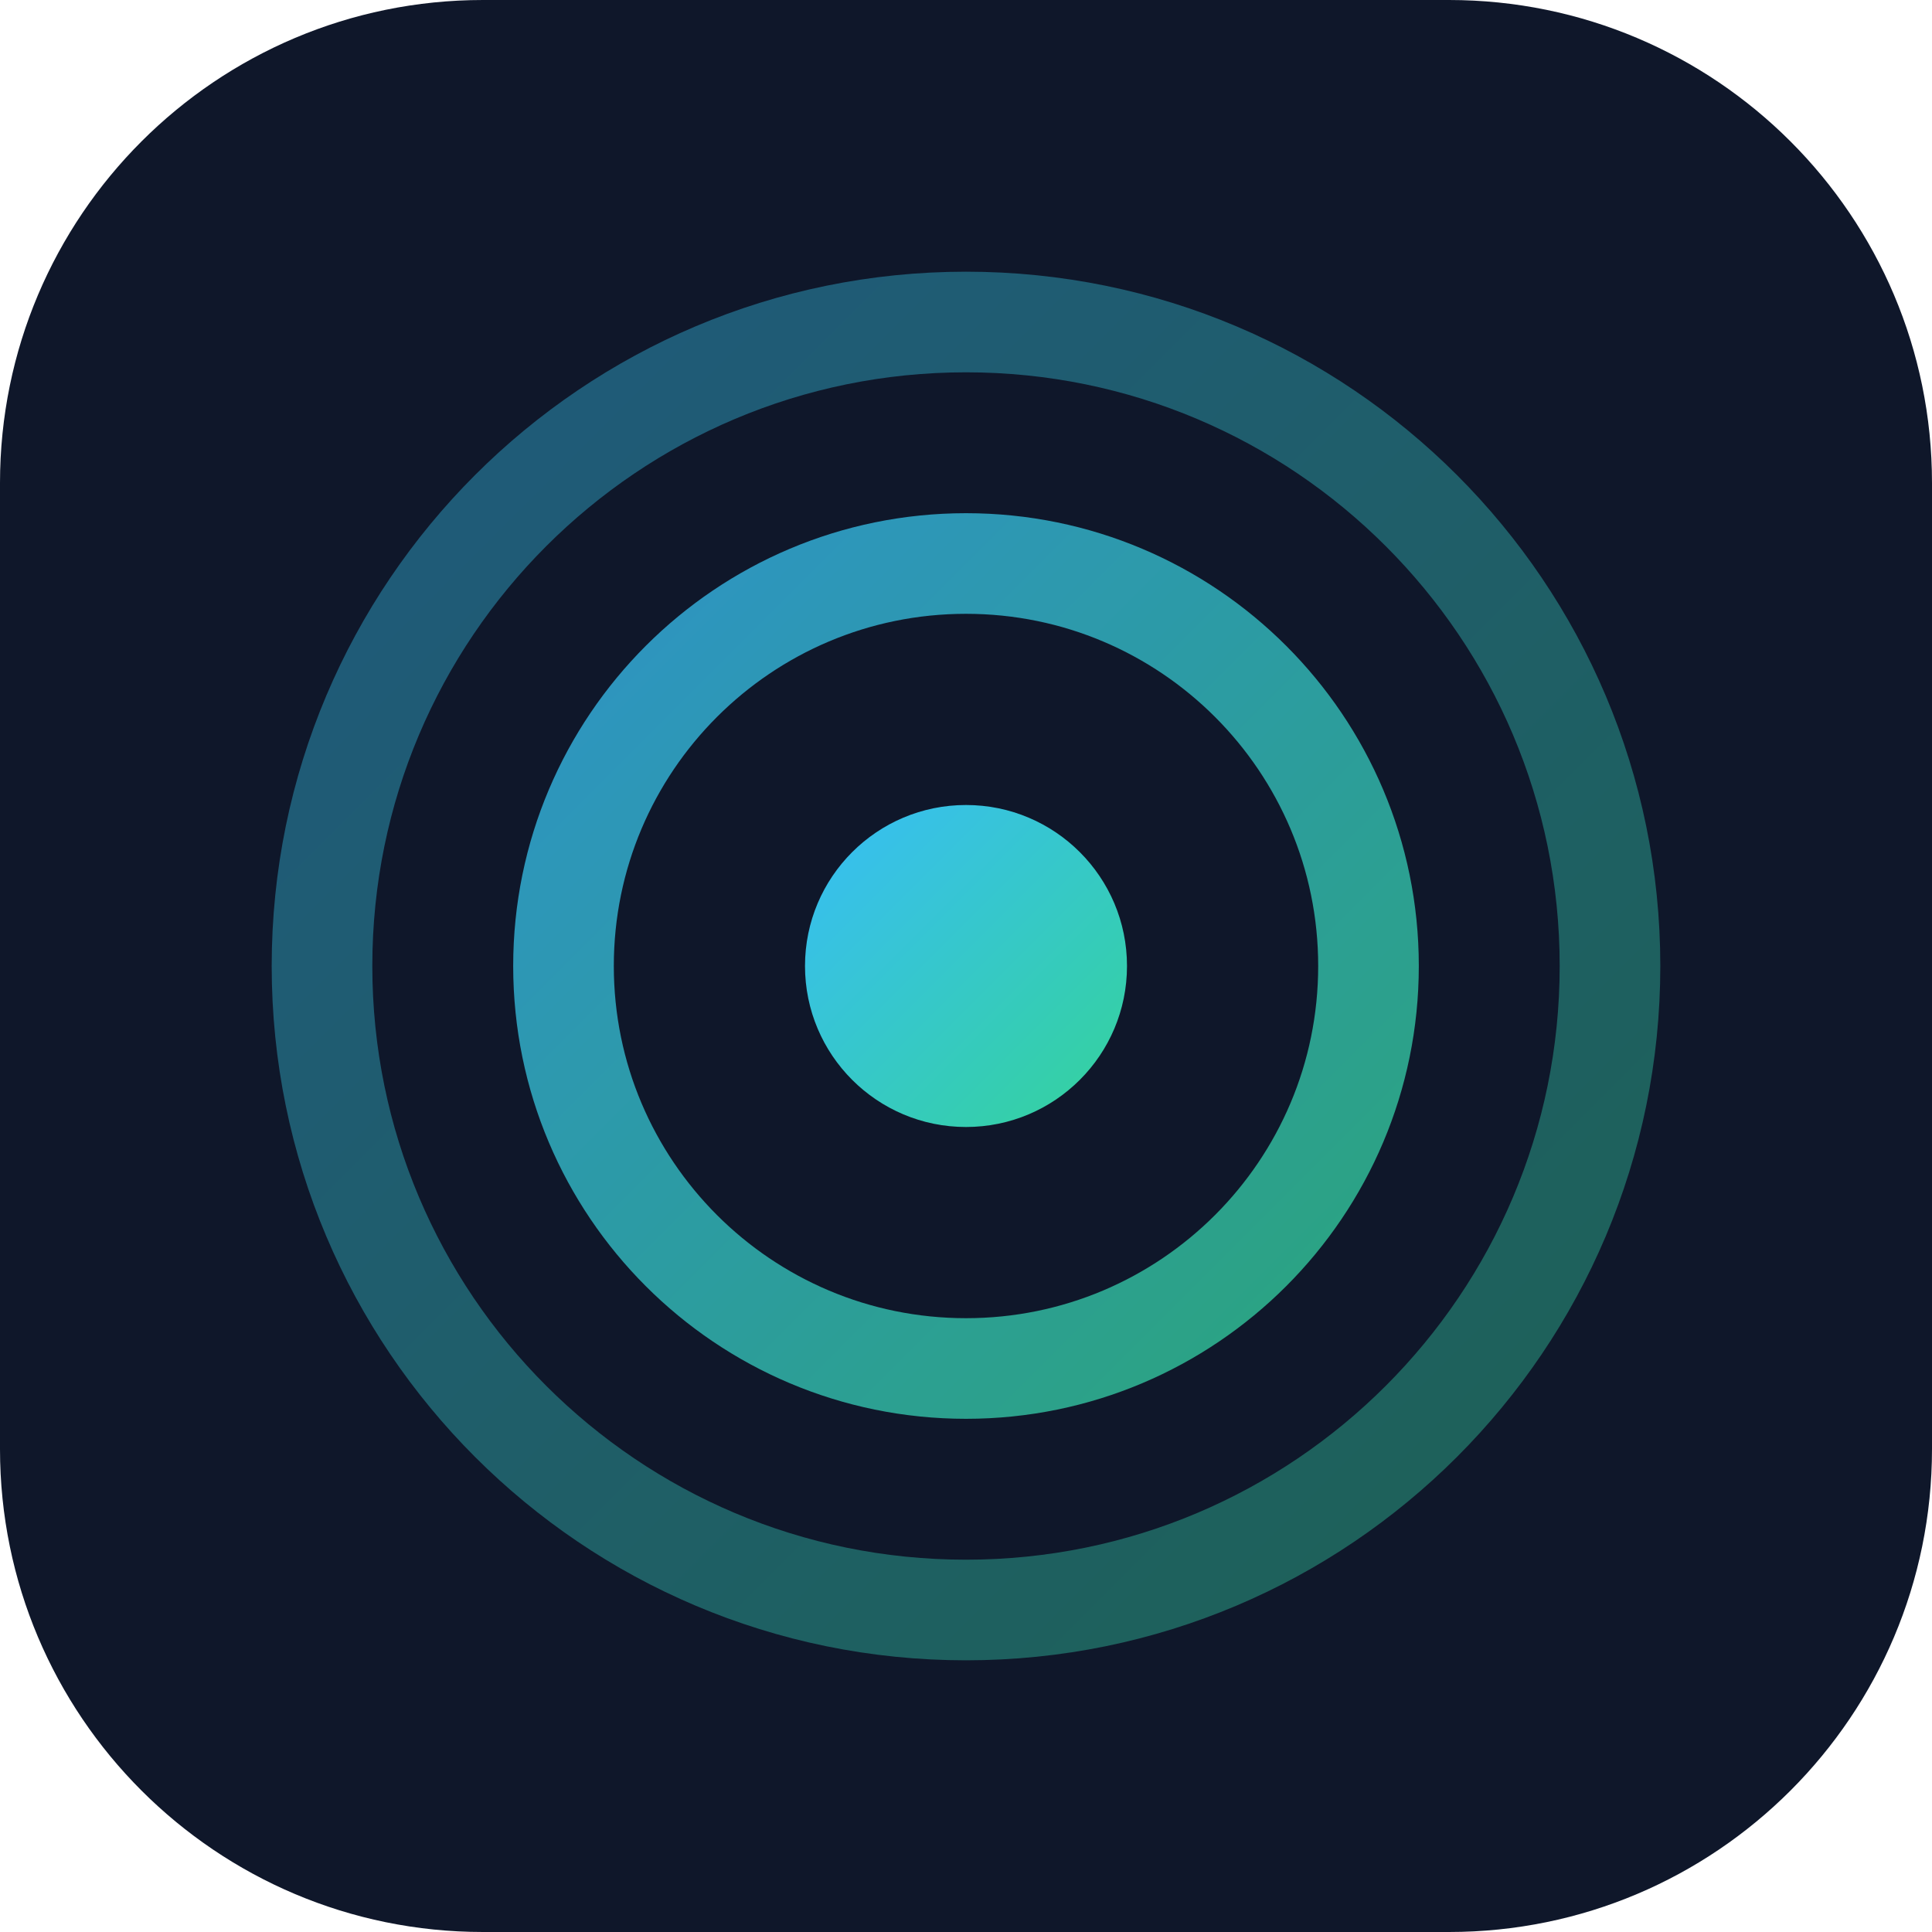
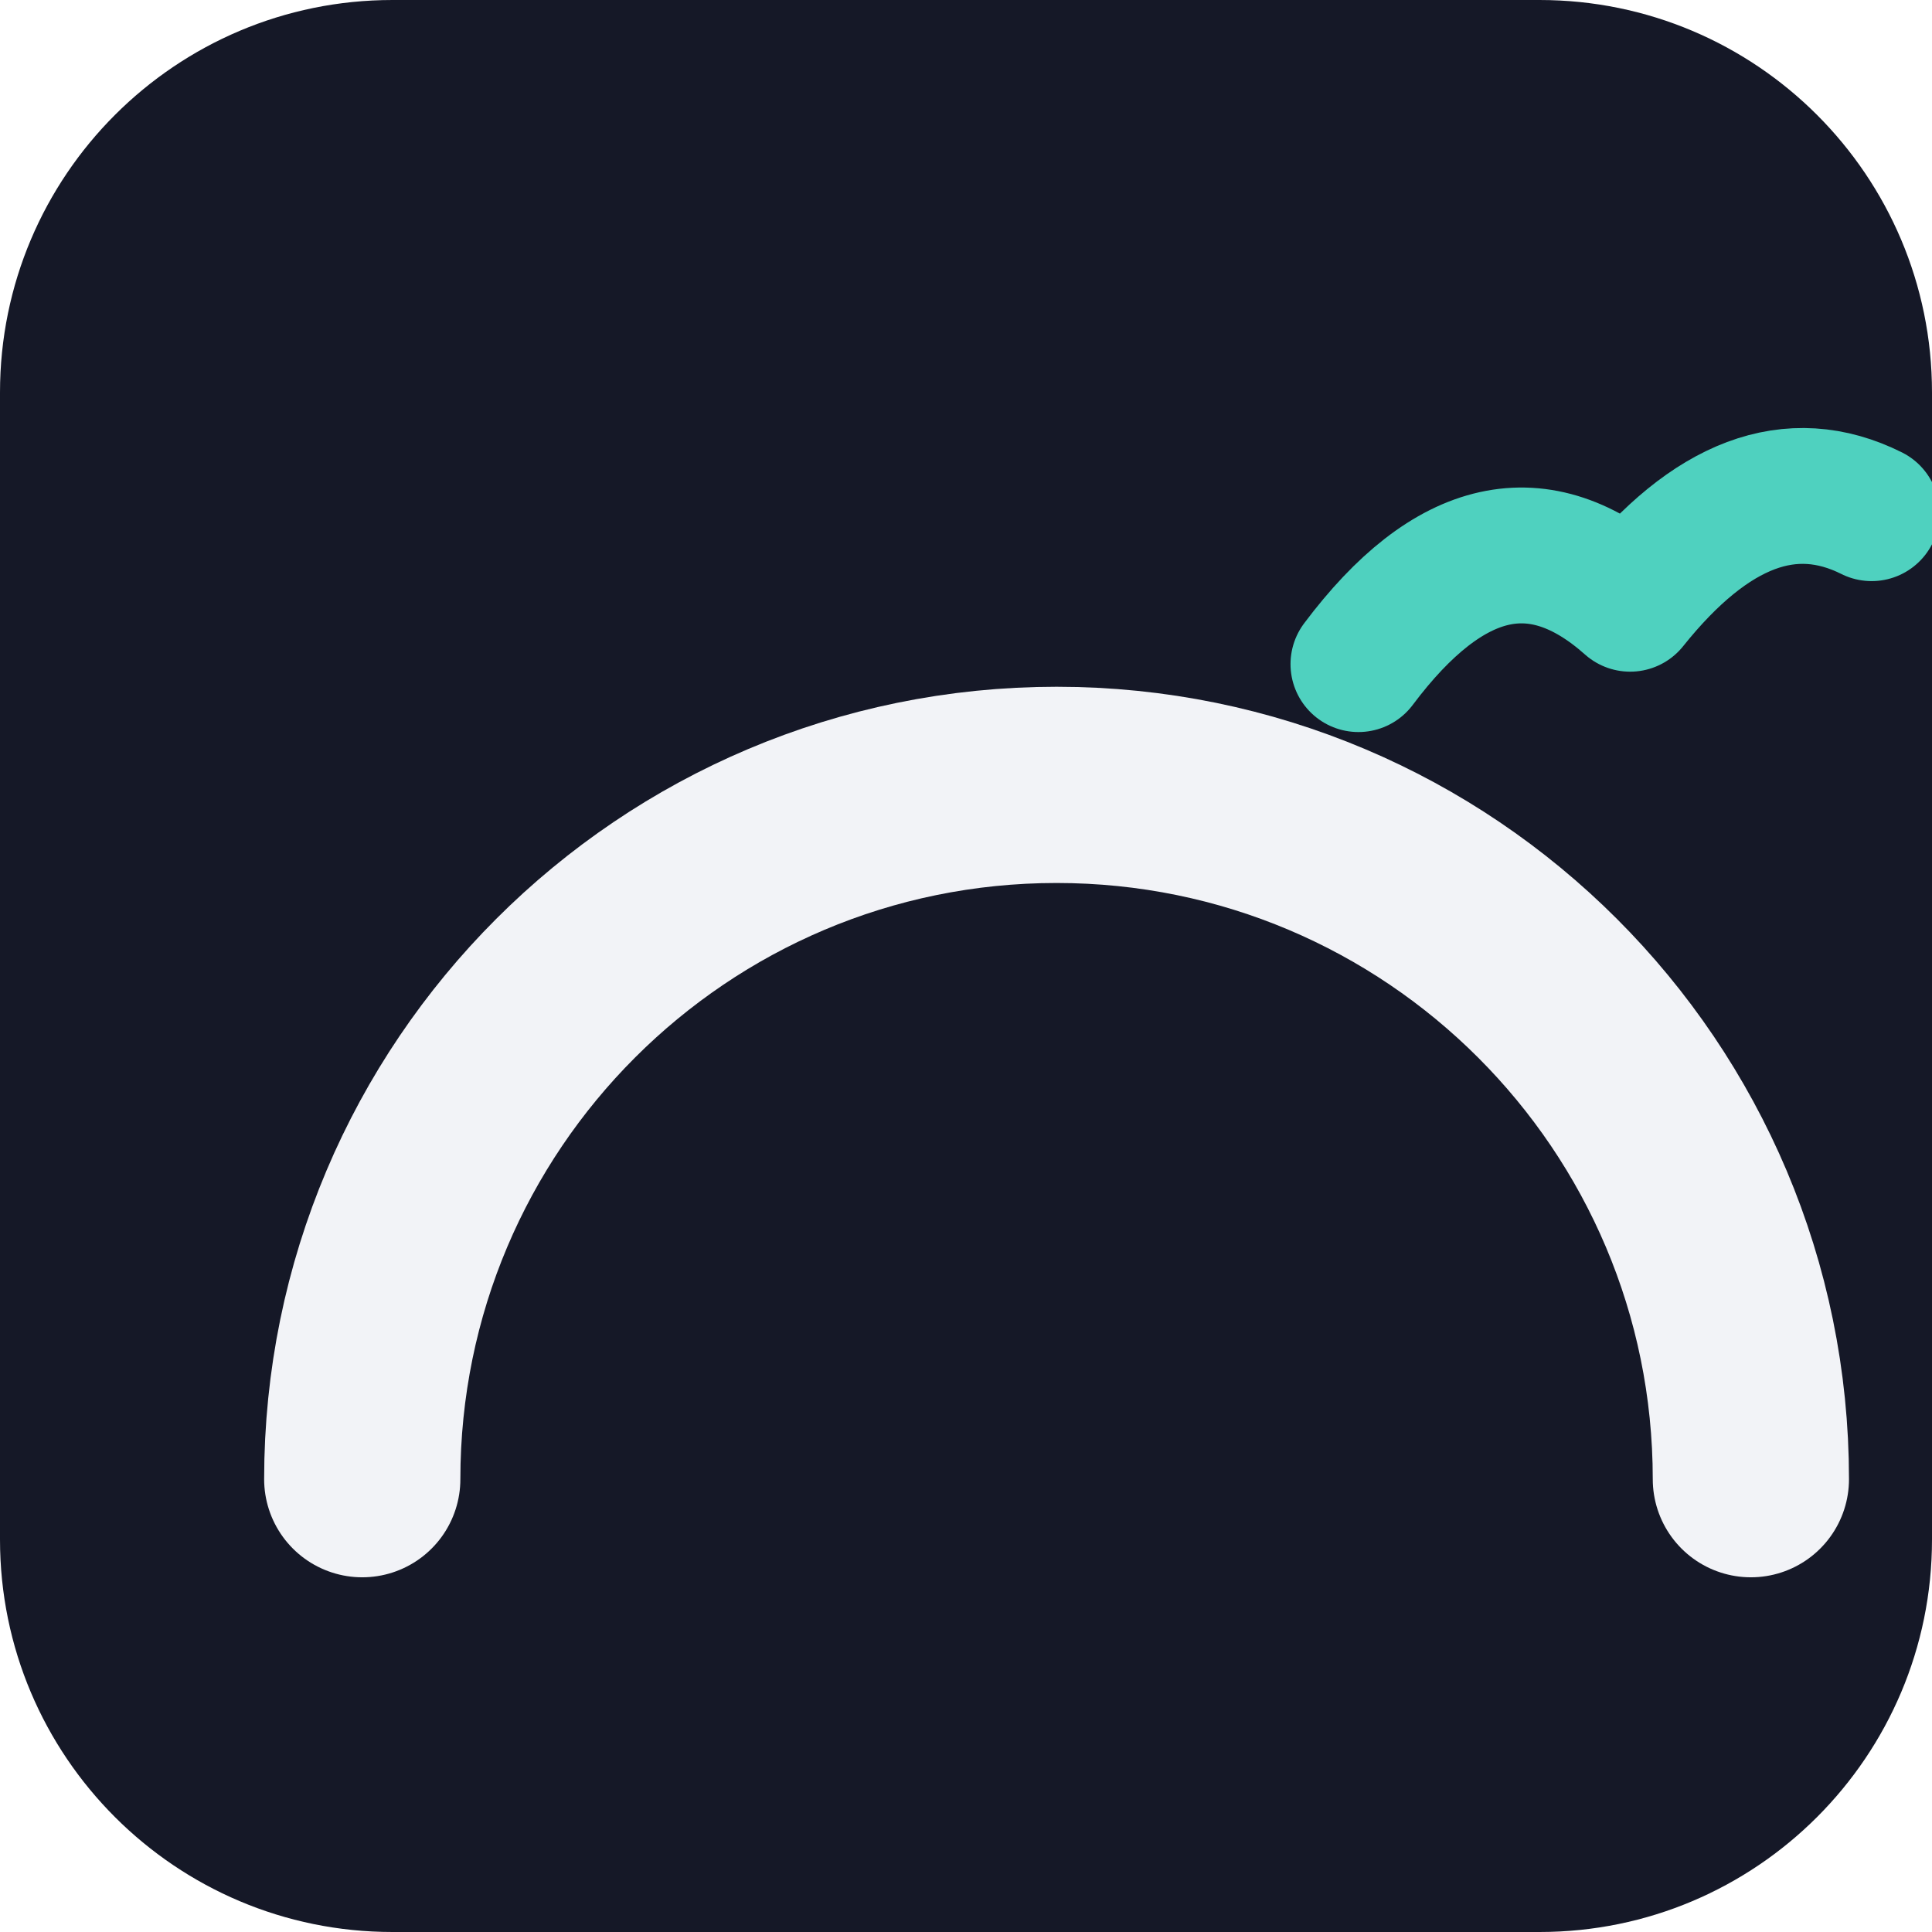
- <svg xmlns="http://www.w3.org/2000/svg" viewBox="0 0 48 48">
-   <defs>
-     <linearGradient id="g" x1="0" y1="0" x2="1" y2="1">
-       <stop offset="0" stop-color="#38BDF8" />
-       <stop offset="1" stop-color="#34D399" />
-     </linearGradient>
-   </defs>
-   <rect width="48" height="48" rx="12" fill="#0F172A" />
-   <circle cx="24" cy="24" r="4" fill="url(#g)" />
-   <circle cx="24" cy="24" r="10" fill="none" stroke="url(#g)" stroke-width="2.5" opacity="0.75" />
-   <circle cx="24" cy="24" r="16" fill="none" stroke="url(#g)" stroke-width="2.5" opacity="0.4" />
+ <svg xmlns="http://www.w3.org/2000/svg" viewBox="0 0 128 128" width="128" height="128" role="img" aria-label="Pigeondome">
+   <rect width="128" height="128" rx="26" fill="#151827" />
+   <g transform="translate(10.00 22.00) scale(1)" fill="none" stroke-linecap="round" stroke-linejoin="round">
+     <path d="M14 76 A46 46 0 0 1 106 76" stroke="#F2F3F7" stroke-width="13" />
+     <path d="M80 22 Q89 10 98 18 Q106 8 114 12" stroke="#4FD1BF" stroke-width="9" />
+   </g>
</svg>
